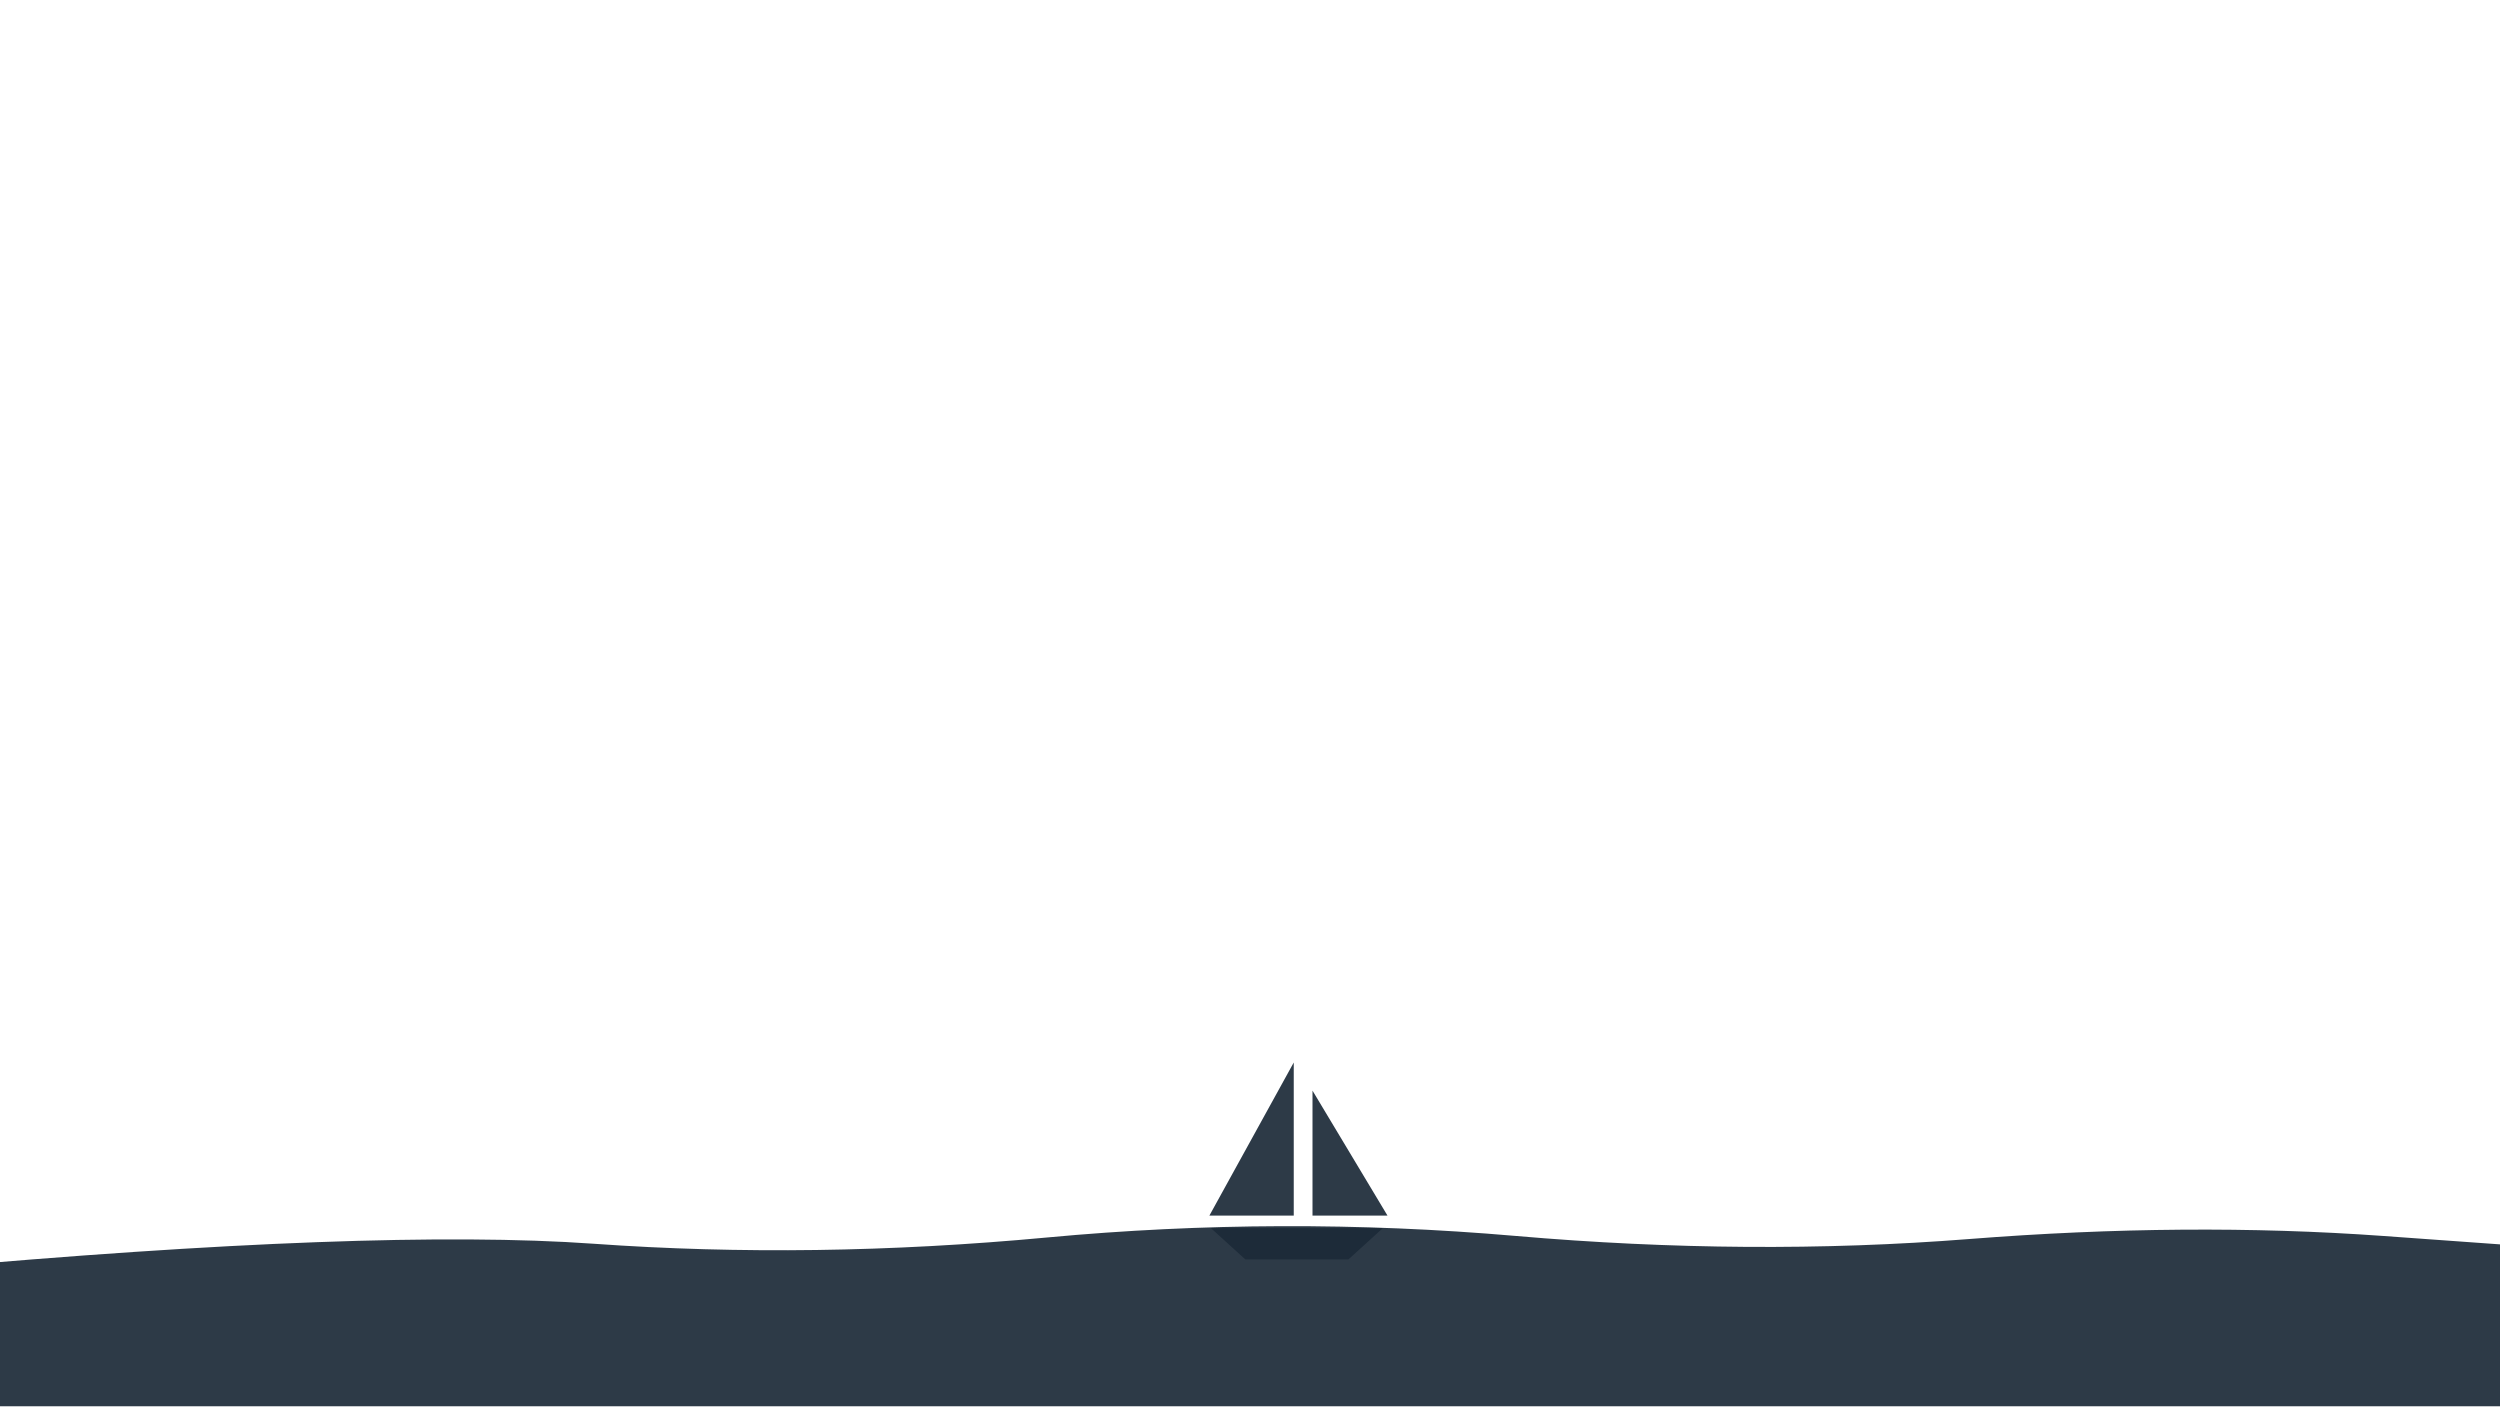
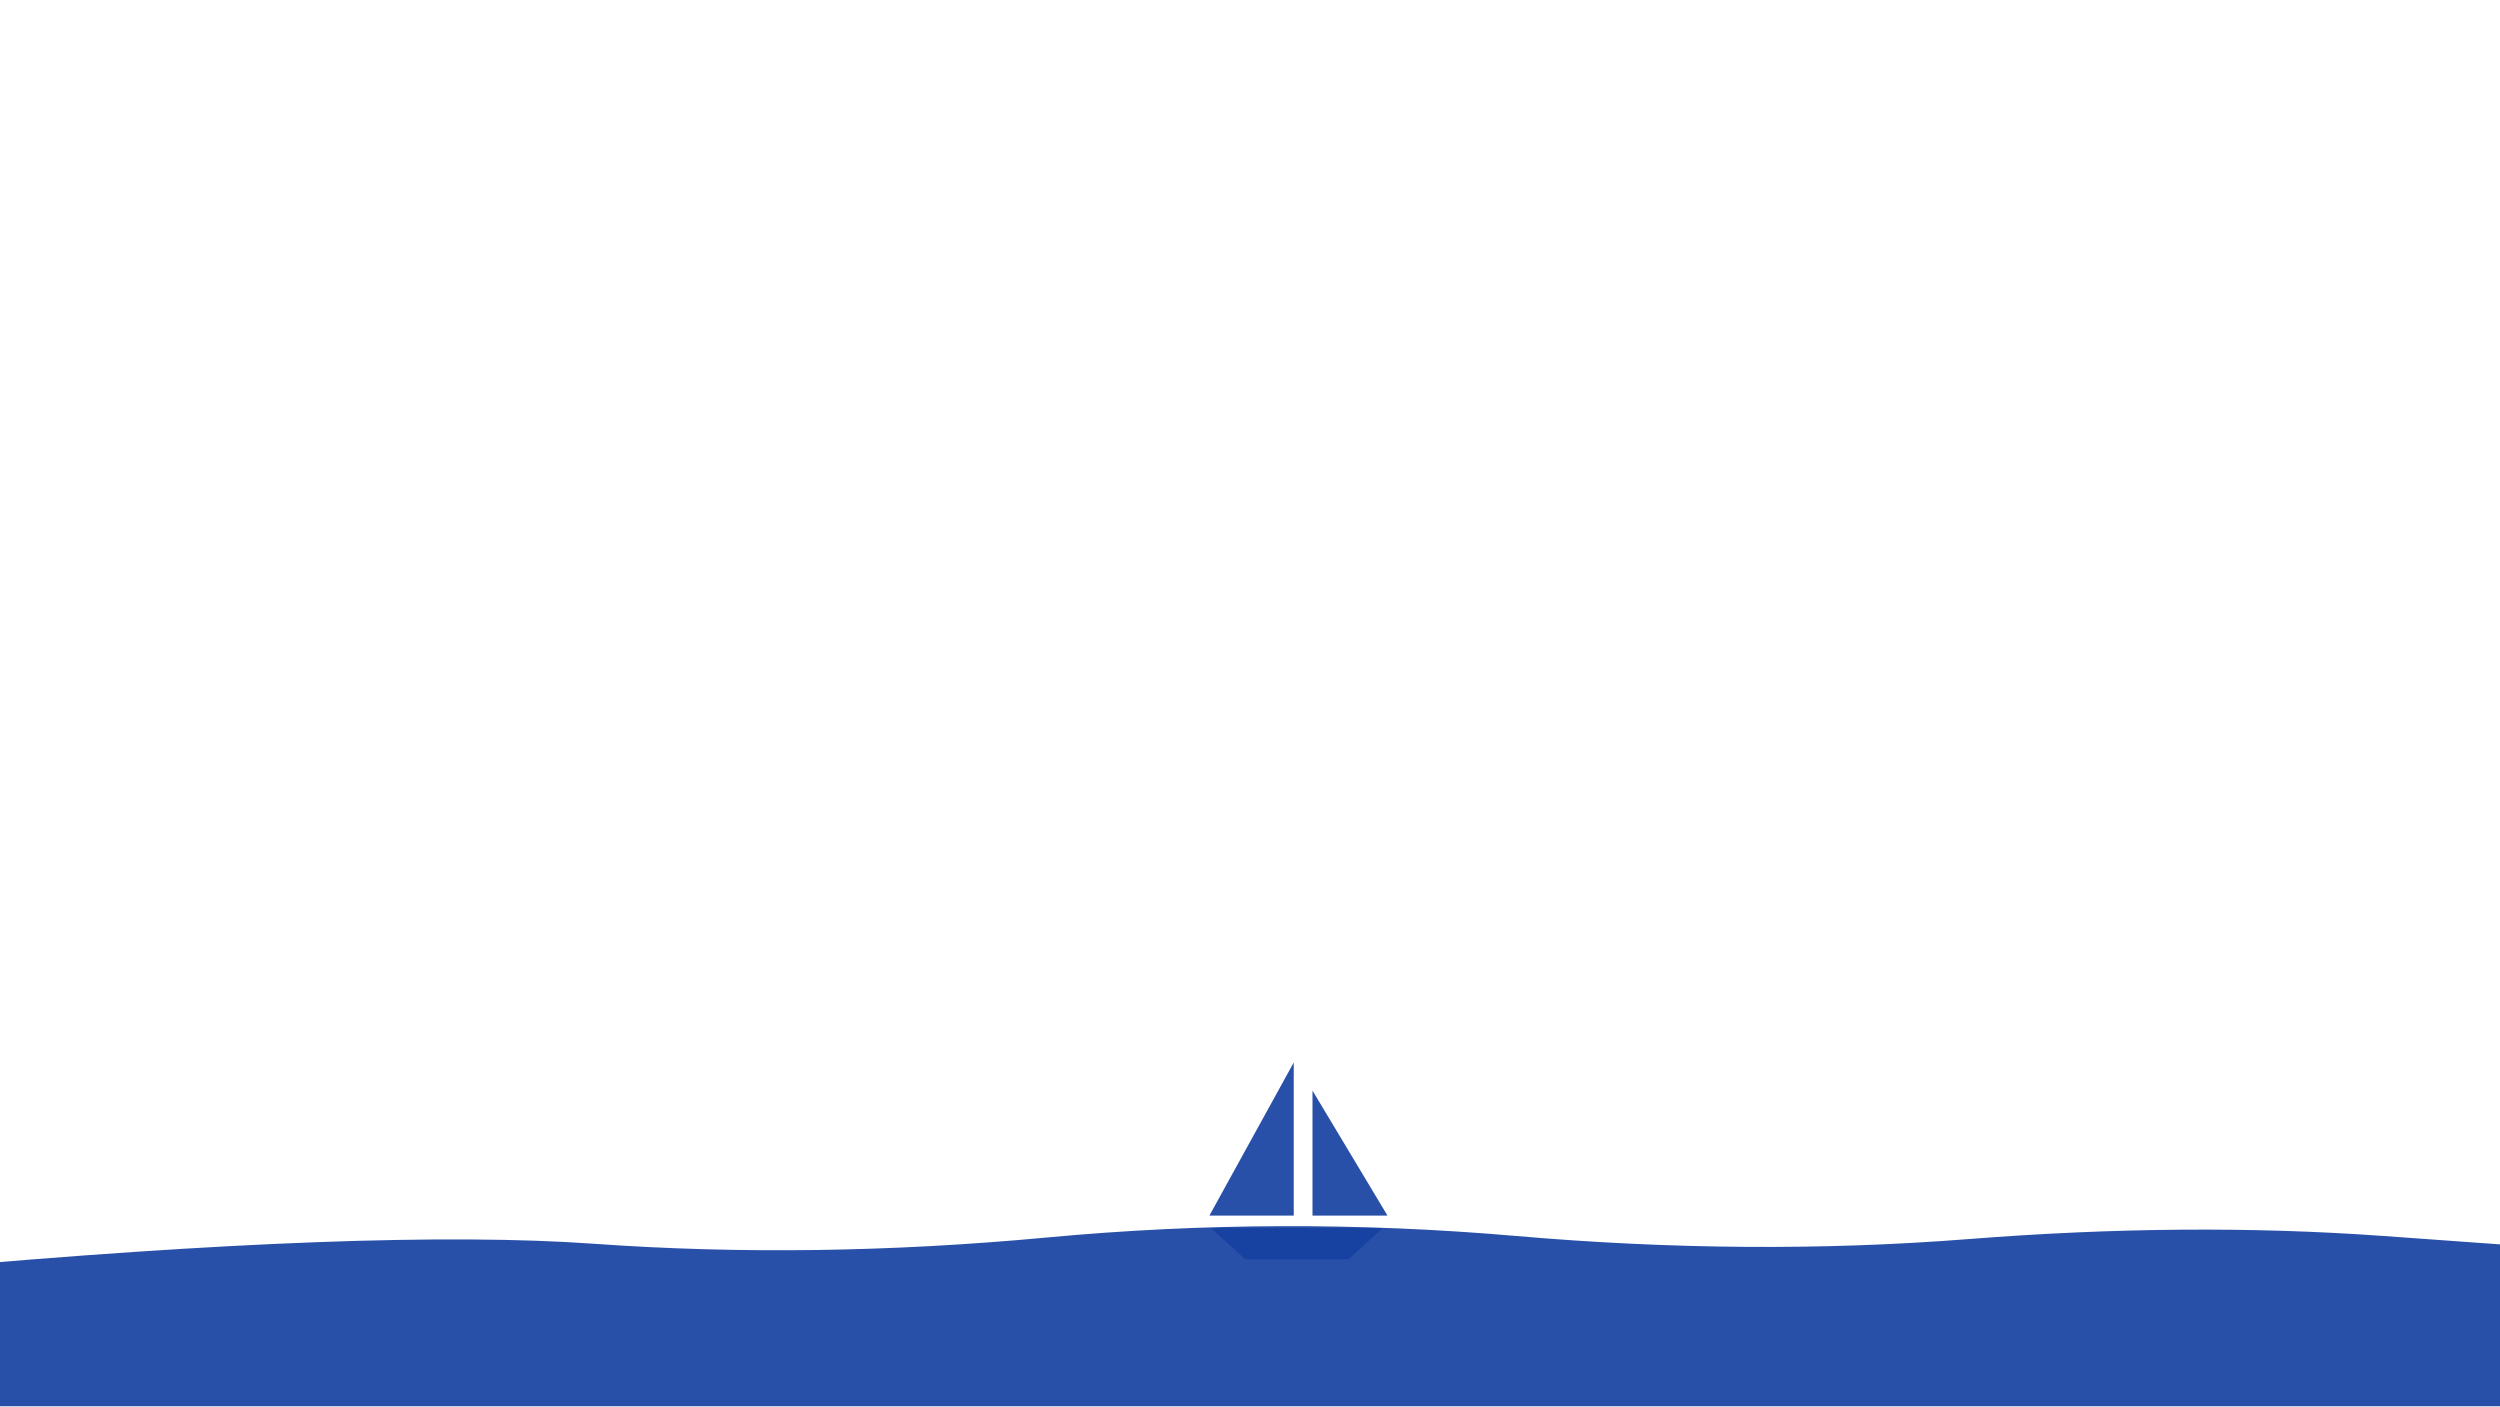
<svg xmlns="http://www.w3.org/2000/svg" viewBox="0 0 1600 900" preserveAspectRatio="xMidYMax slice" role="presentation">
-   <g fill="#1C2A38" fill-opacity=".92">
+   <g fill="#1741a1" fill-opacity=".92">
    <path d="M828 680 L828 778 L774 778 Z" />
    <path d="M840 698 L888 778 L840 778 Z" />
    <path d="M775 786 L885 786 L863 806 L797 806 Z" />
    <path d="M-50 812 Q240 786 380 796 Q520 806 670 792 Q820 778 970 791 Q1120 804 1260 793 Q1400 782 1525 791 L1650 800 L1650 900 L-50 900 Z" />
  </g>
</svg>
